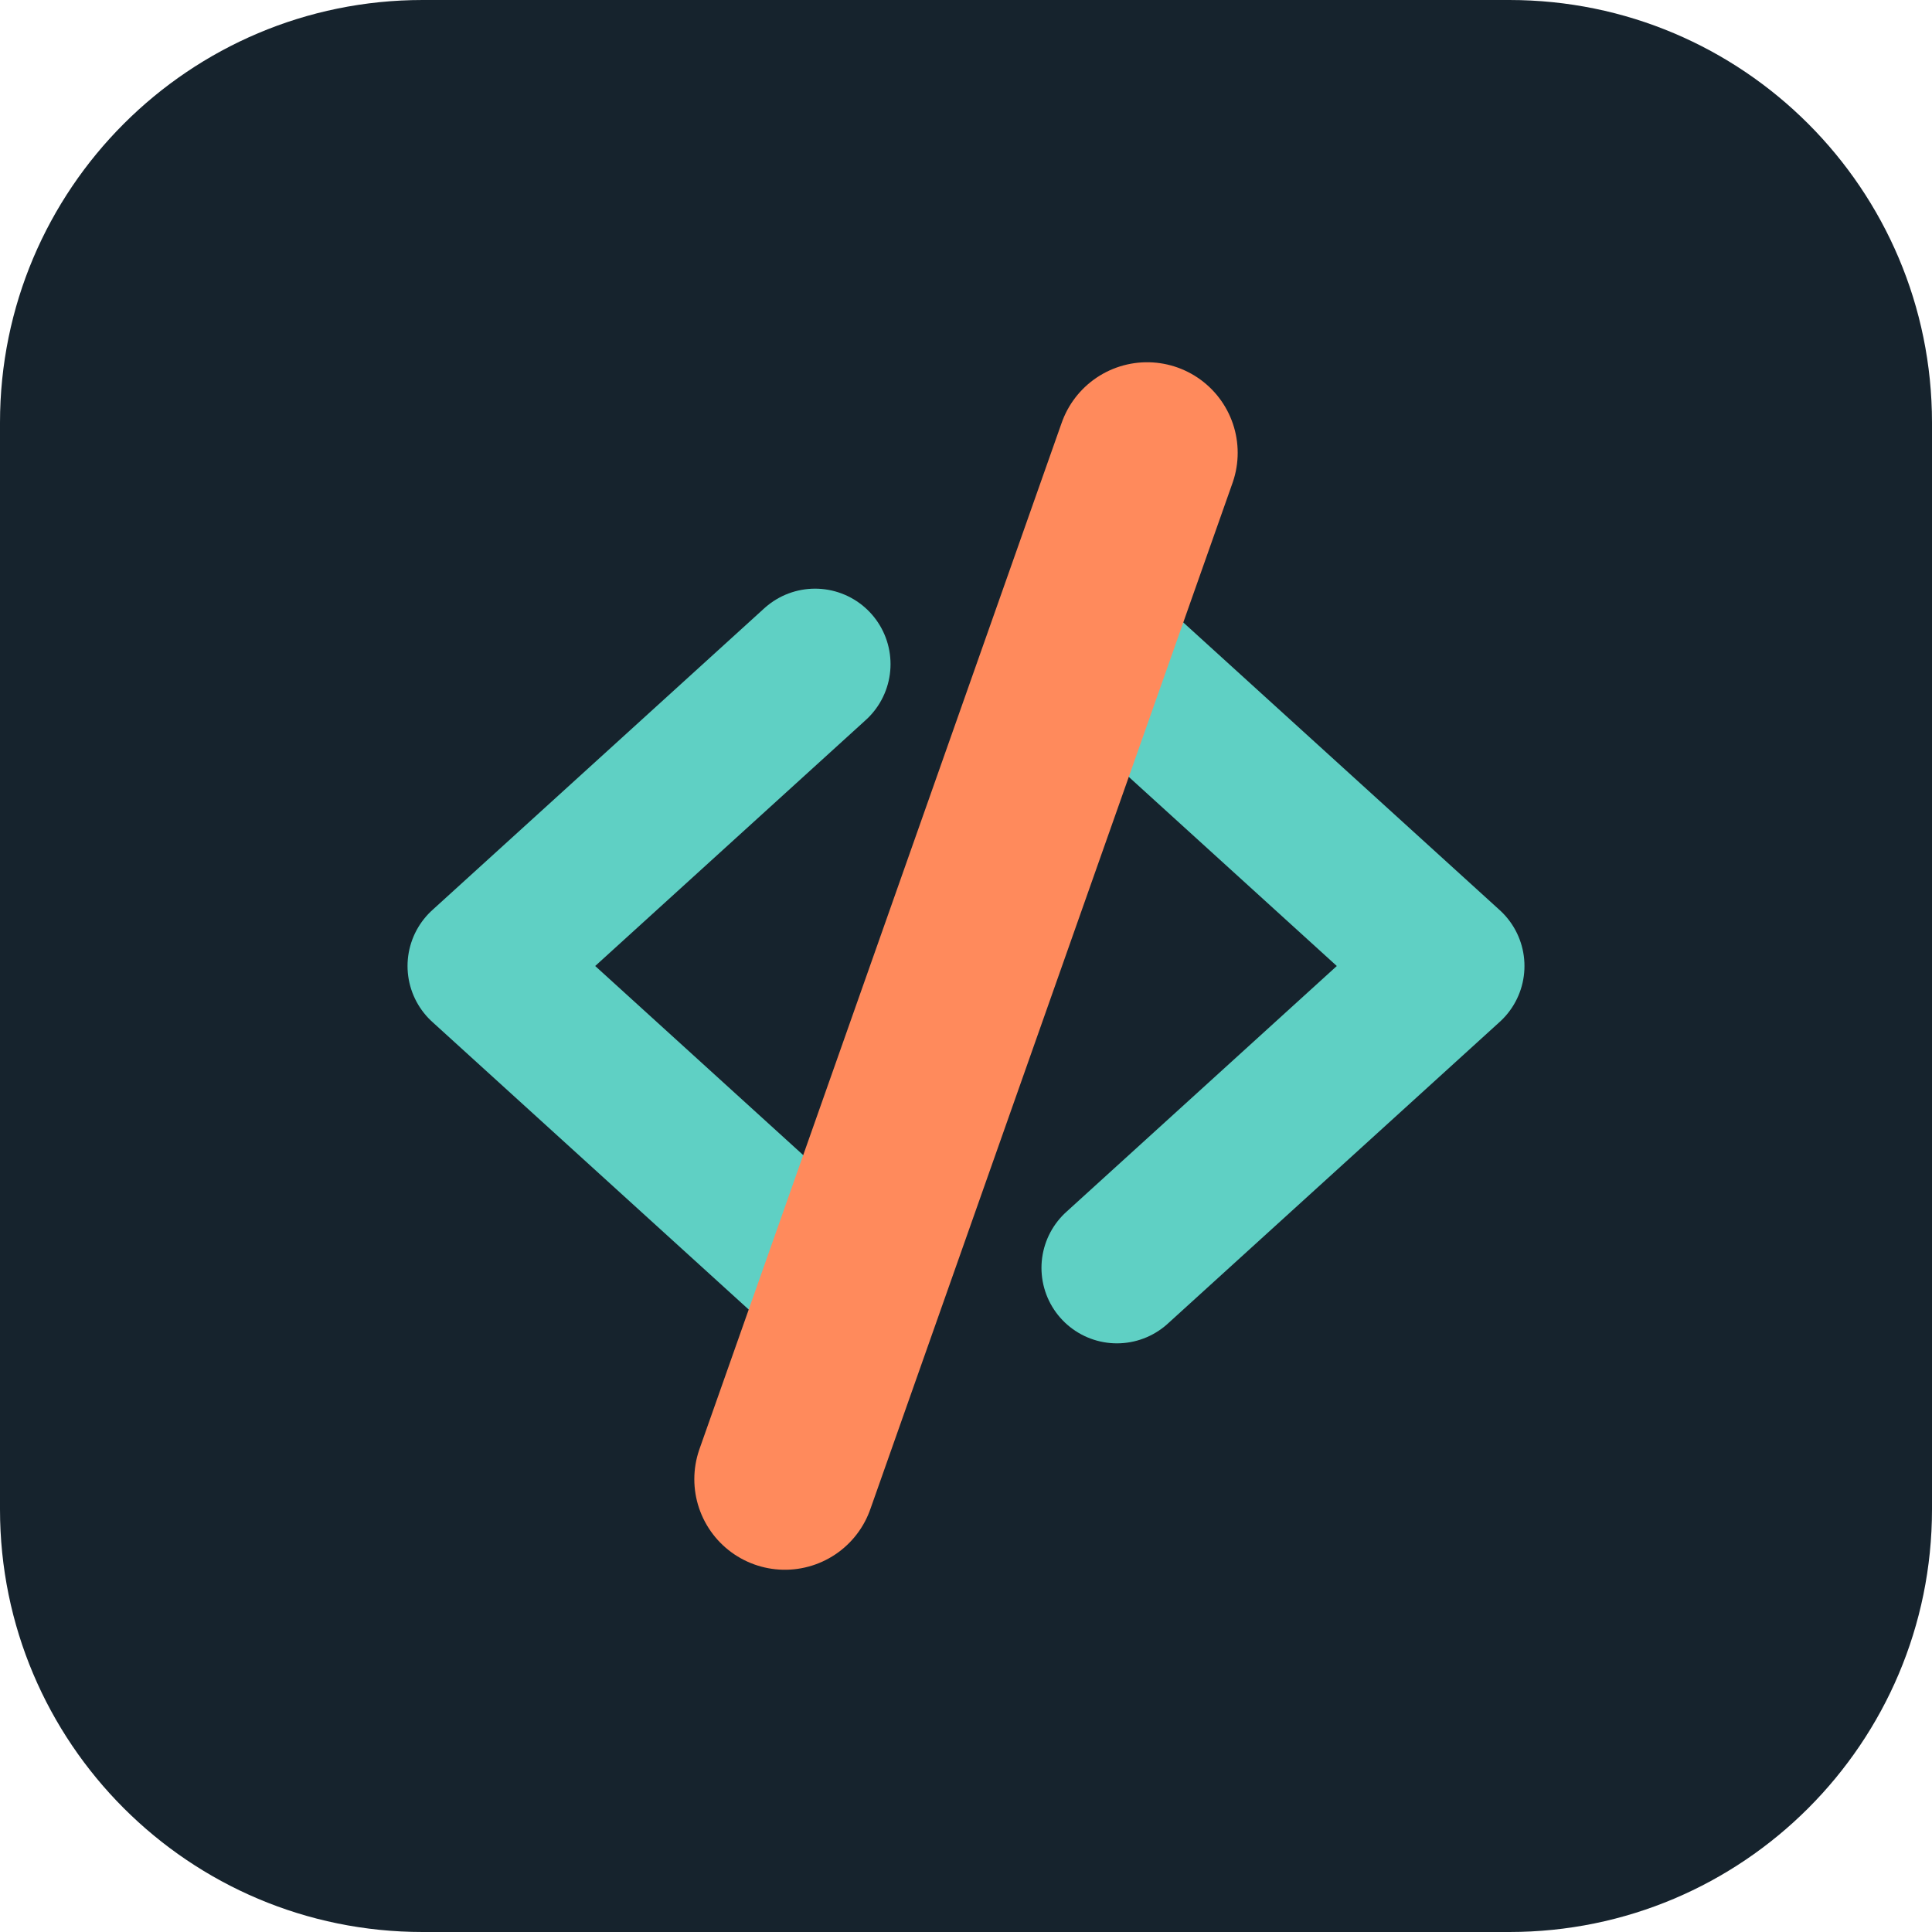
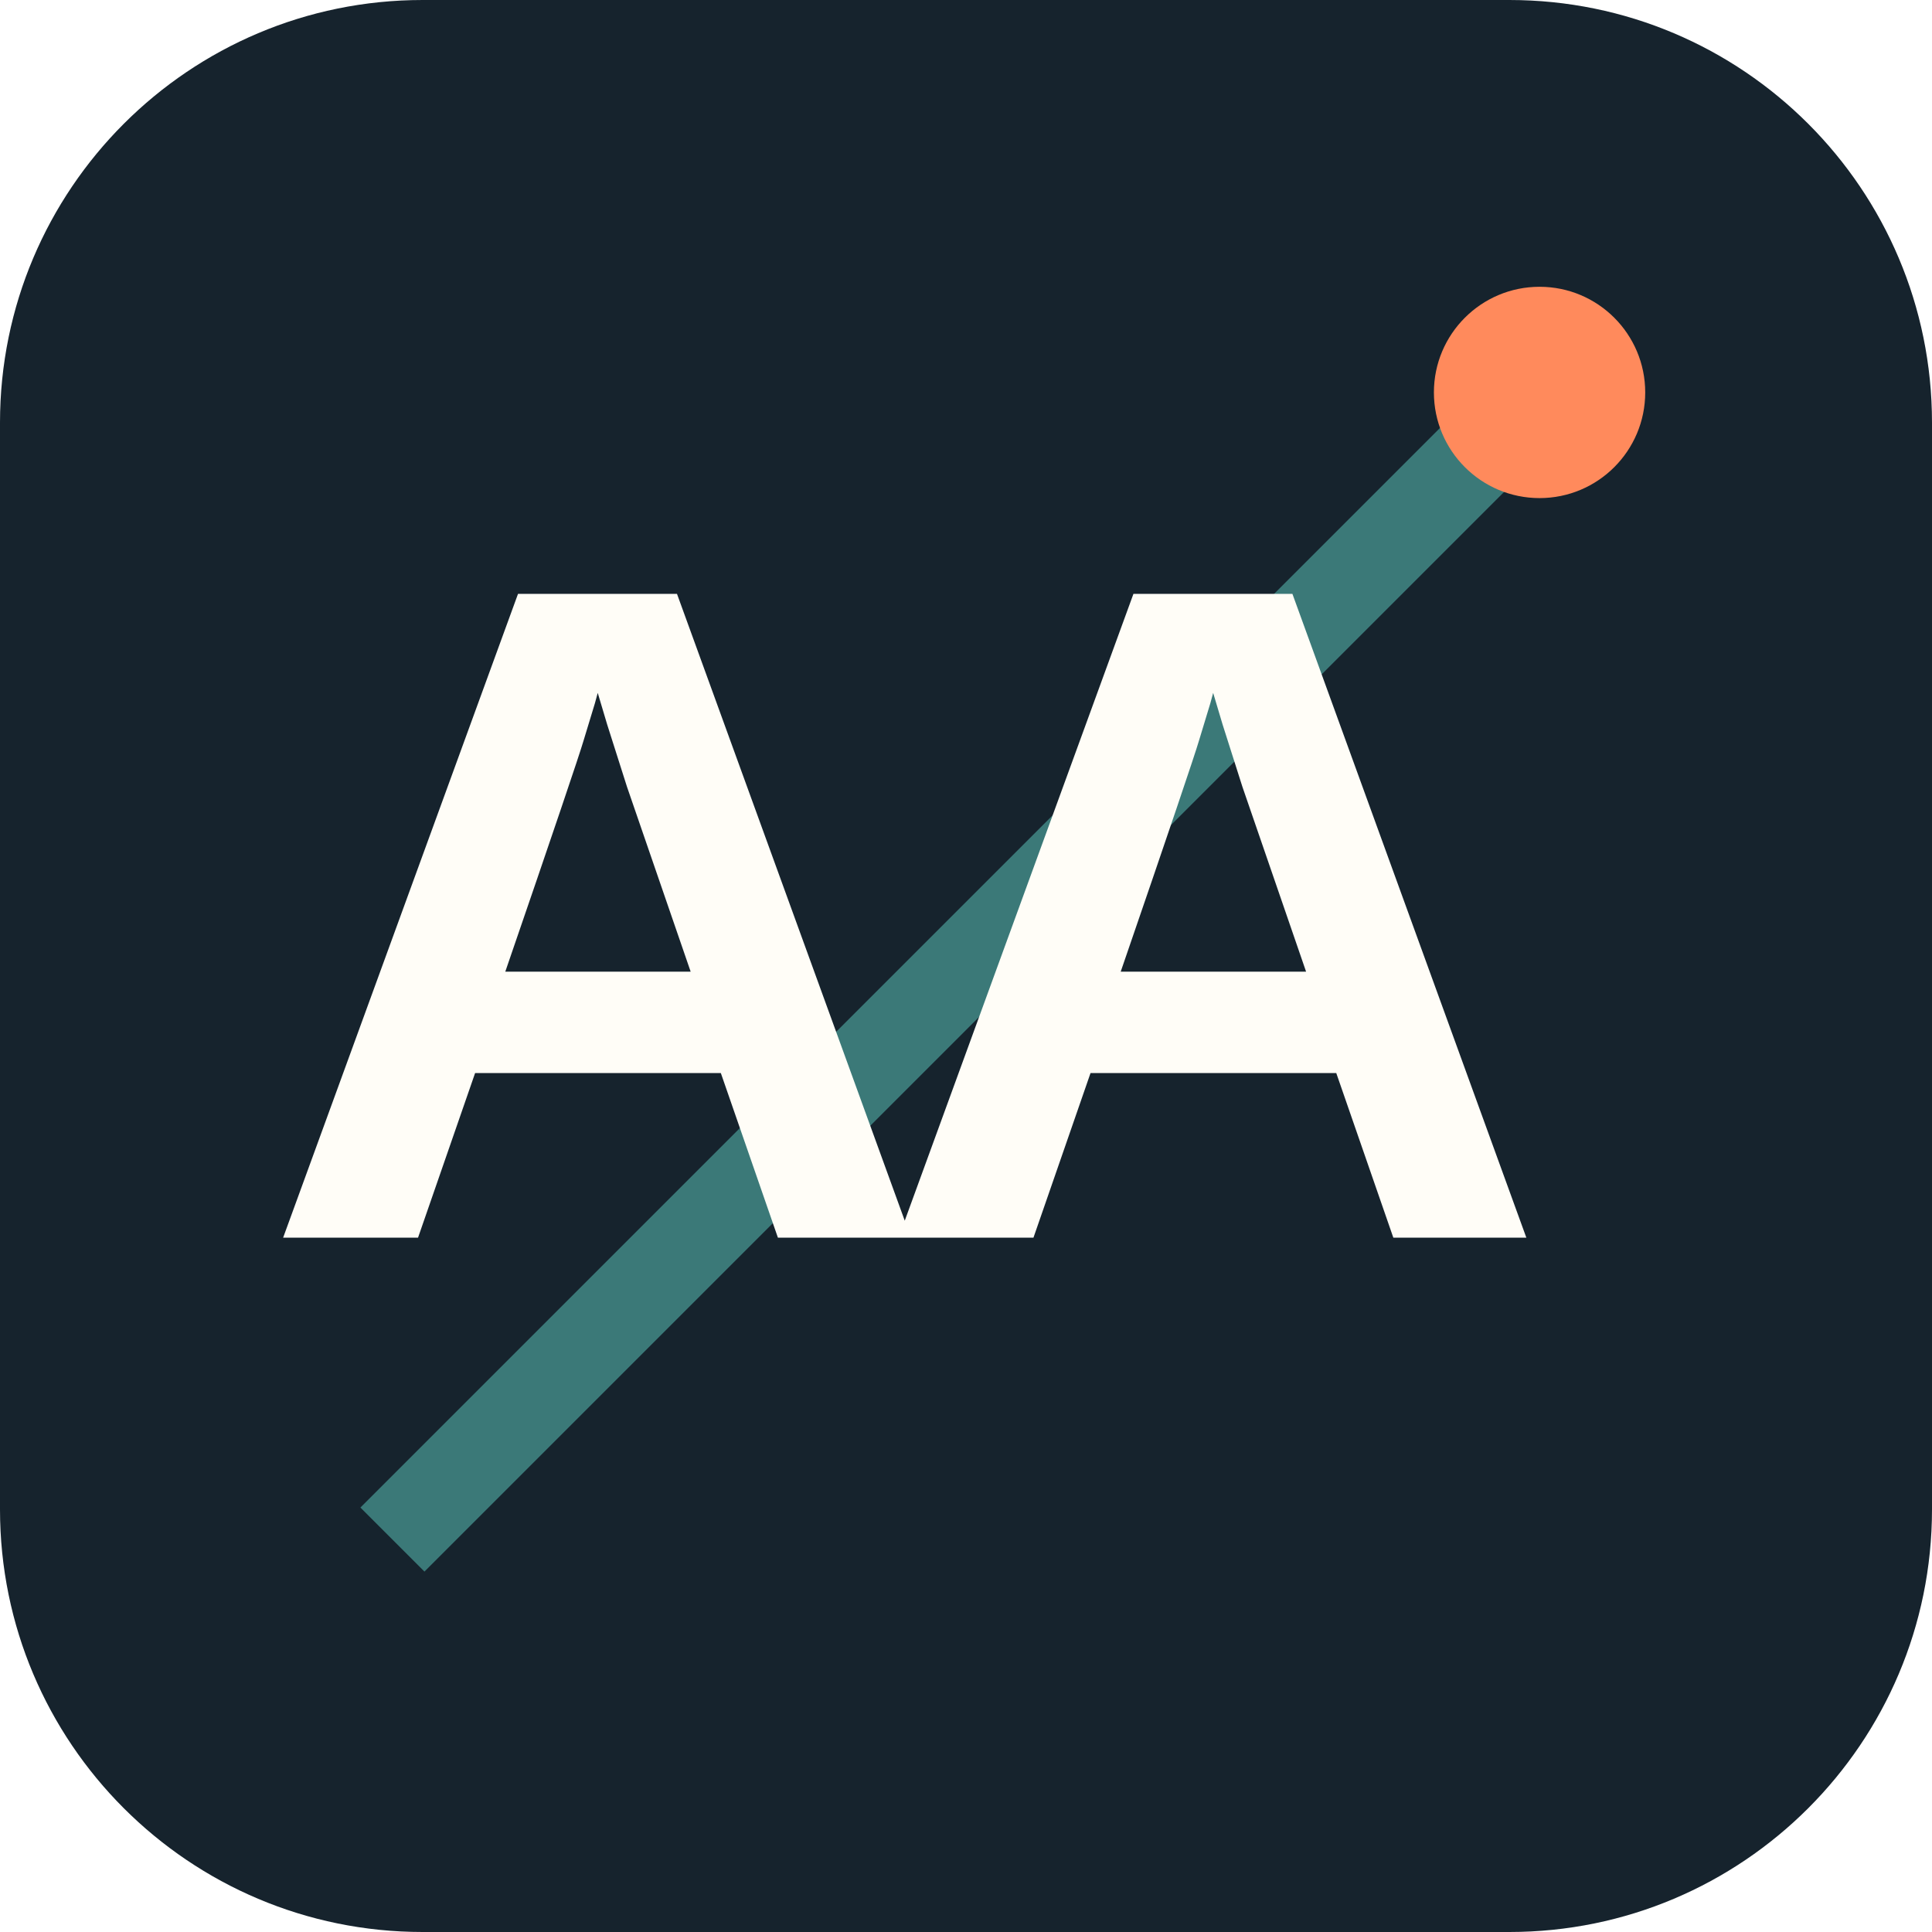
<svg xmlns="http://www.w3.org/2000/svg" viewBox="0 0 64 64">
  <rect width="64" height="64" rx="14" fill="#16232d" />
-   <path d="M27 22 16 32l11 10" fill="none" stroke="#5fd0c4" stroke-width="5" stroke-linecap="round" stroke-linejoin="round" />
-   <path d="M37 22 48 32 37 42" fill="none" stroke="#5fd0c4" stroke-width="5" stroke-linecap="round" stroke-linejoin="round" />
-   <path d="M38 15 26 49" fill="none" stroke="#ff8a5c" stroke-width="6" stroke-linecap="round" />
+   <path d="M13 51 51 13" fill="none" stroke="#5fd0c4" stroke-width="3" opacity=".5" />
+   <text x="30" y="41" text-anchor="middle" font-family="Arial, Helvetica, sans-serif" font-size="31" font-weight="700" letter-spacing="-2" fill="#fffdf7">AA</text>
+   <circle cx="51" cy="13" r="3.5" fill="#ff8a5c" />
</svg>
